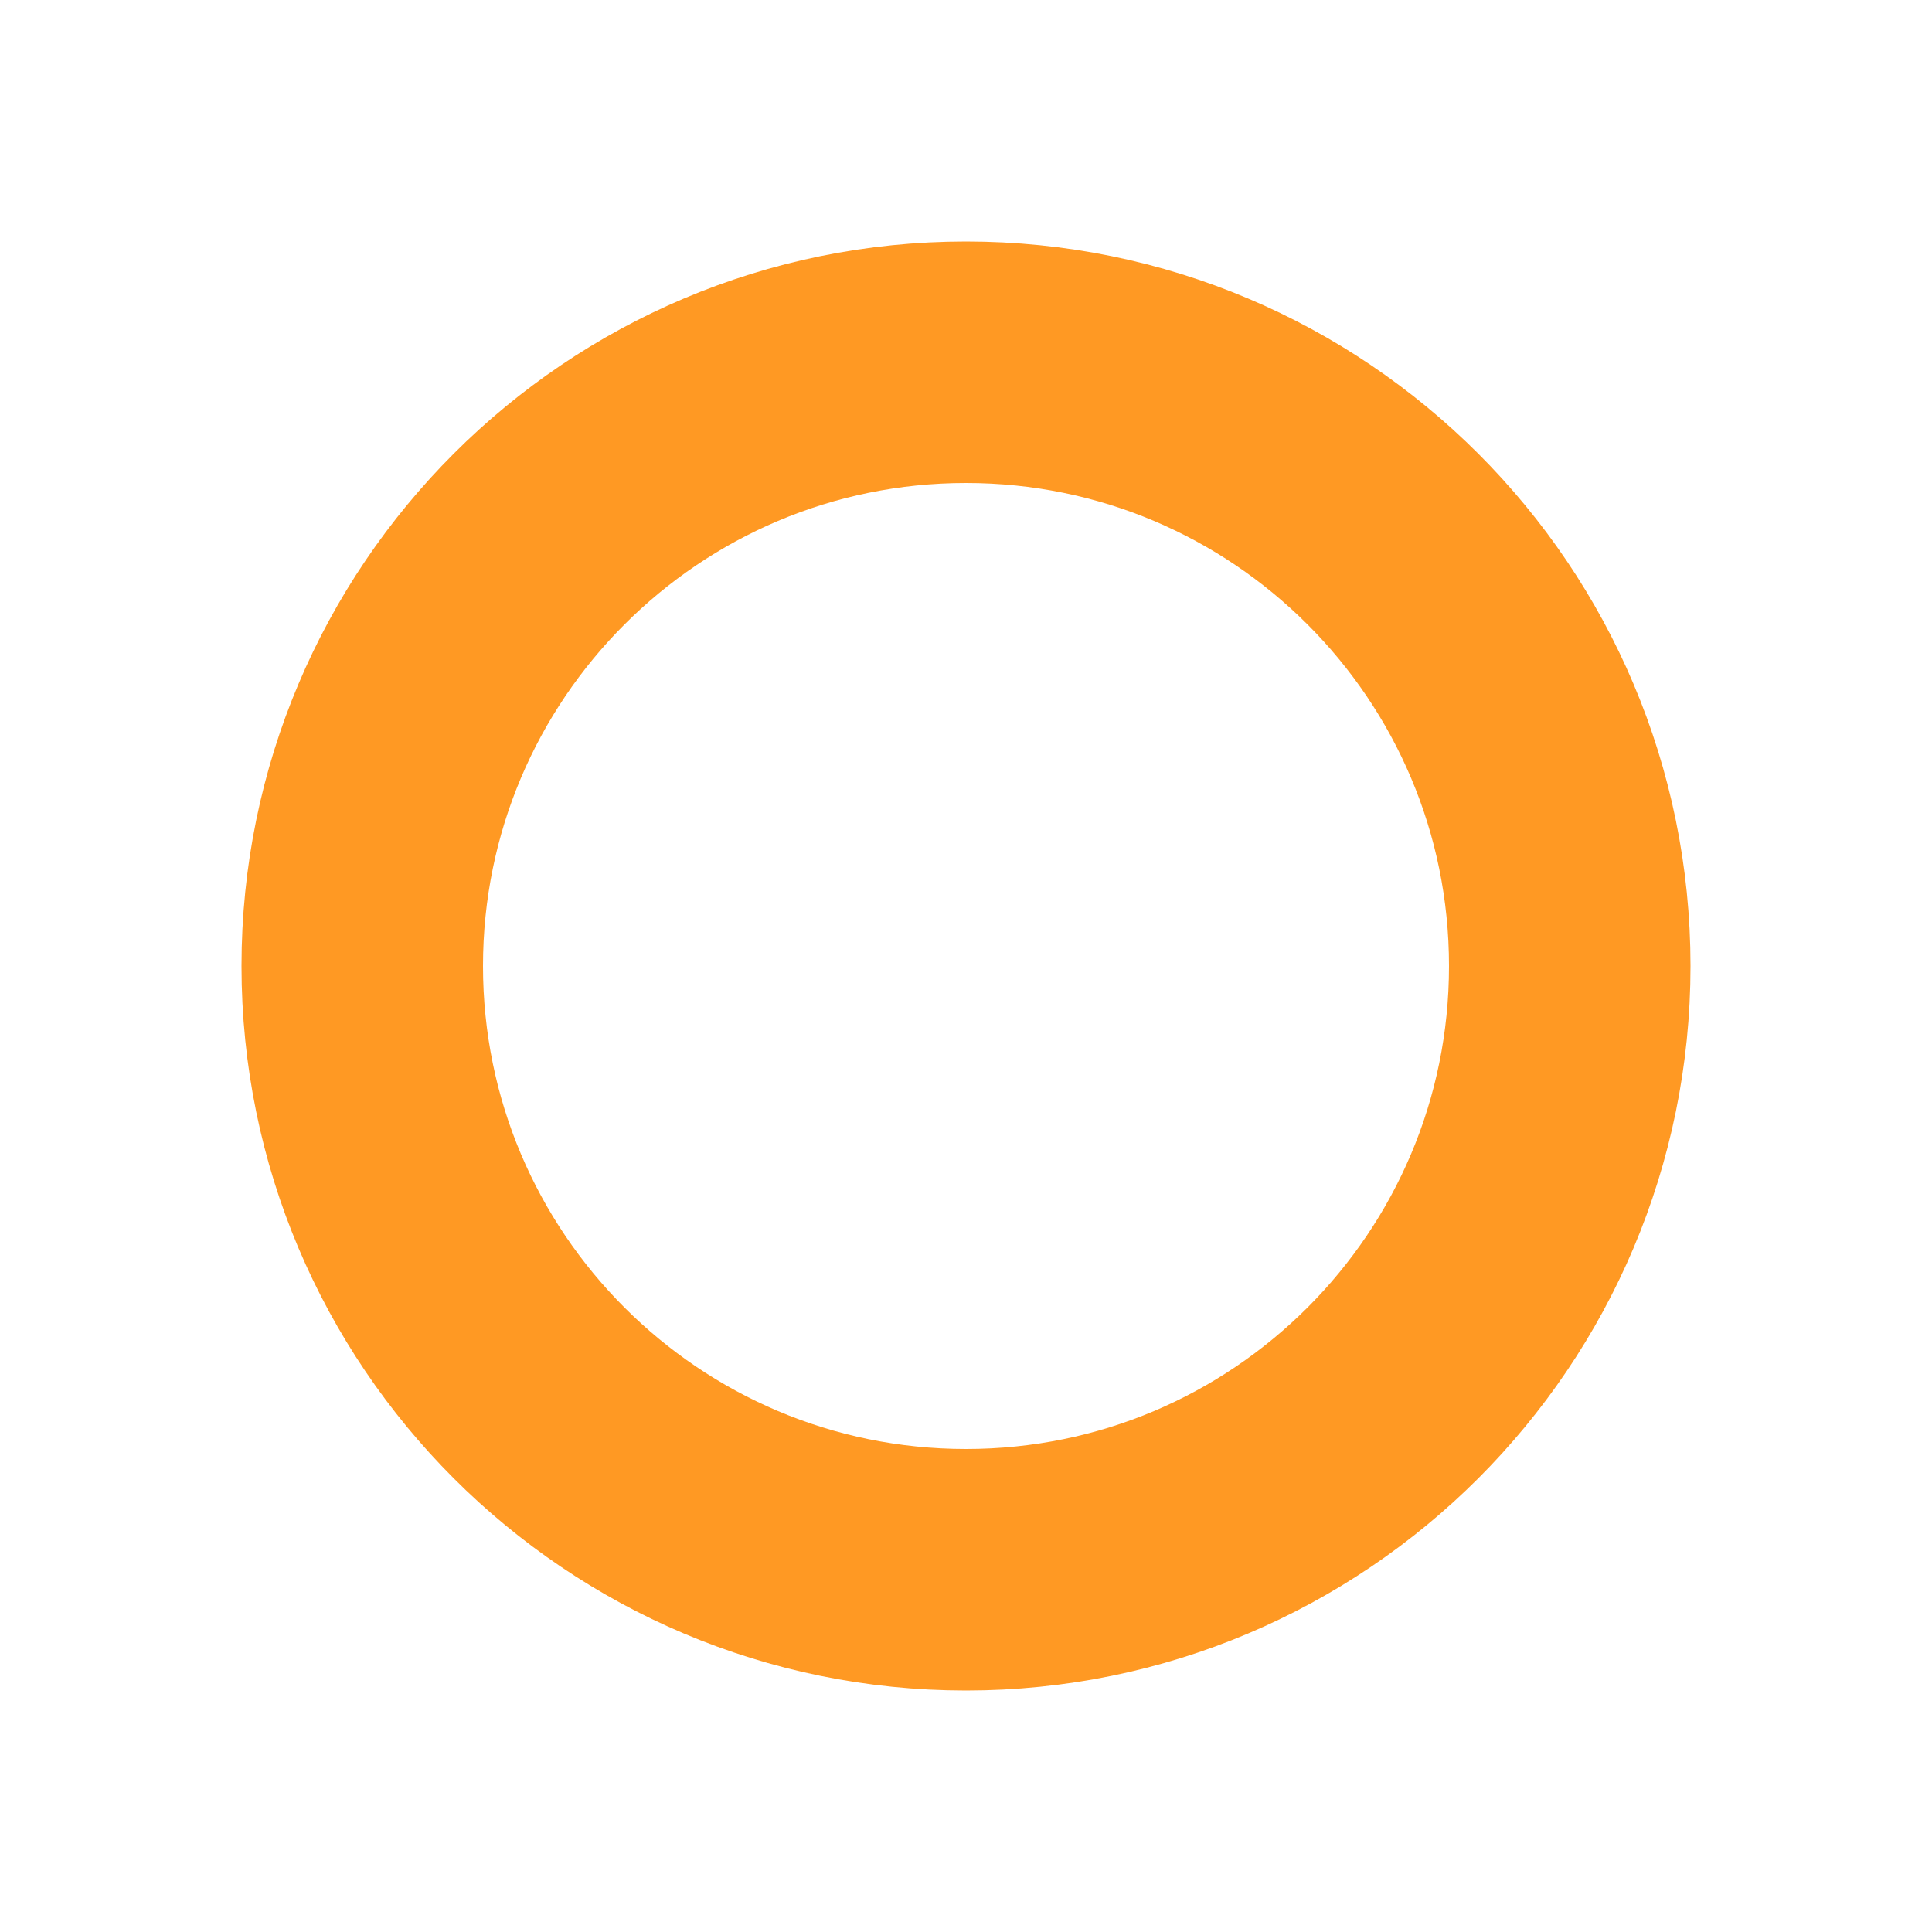
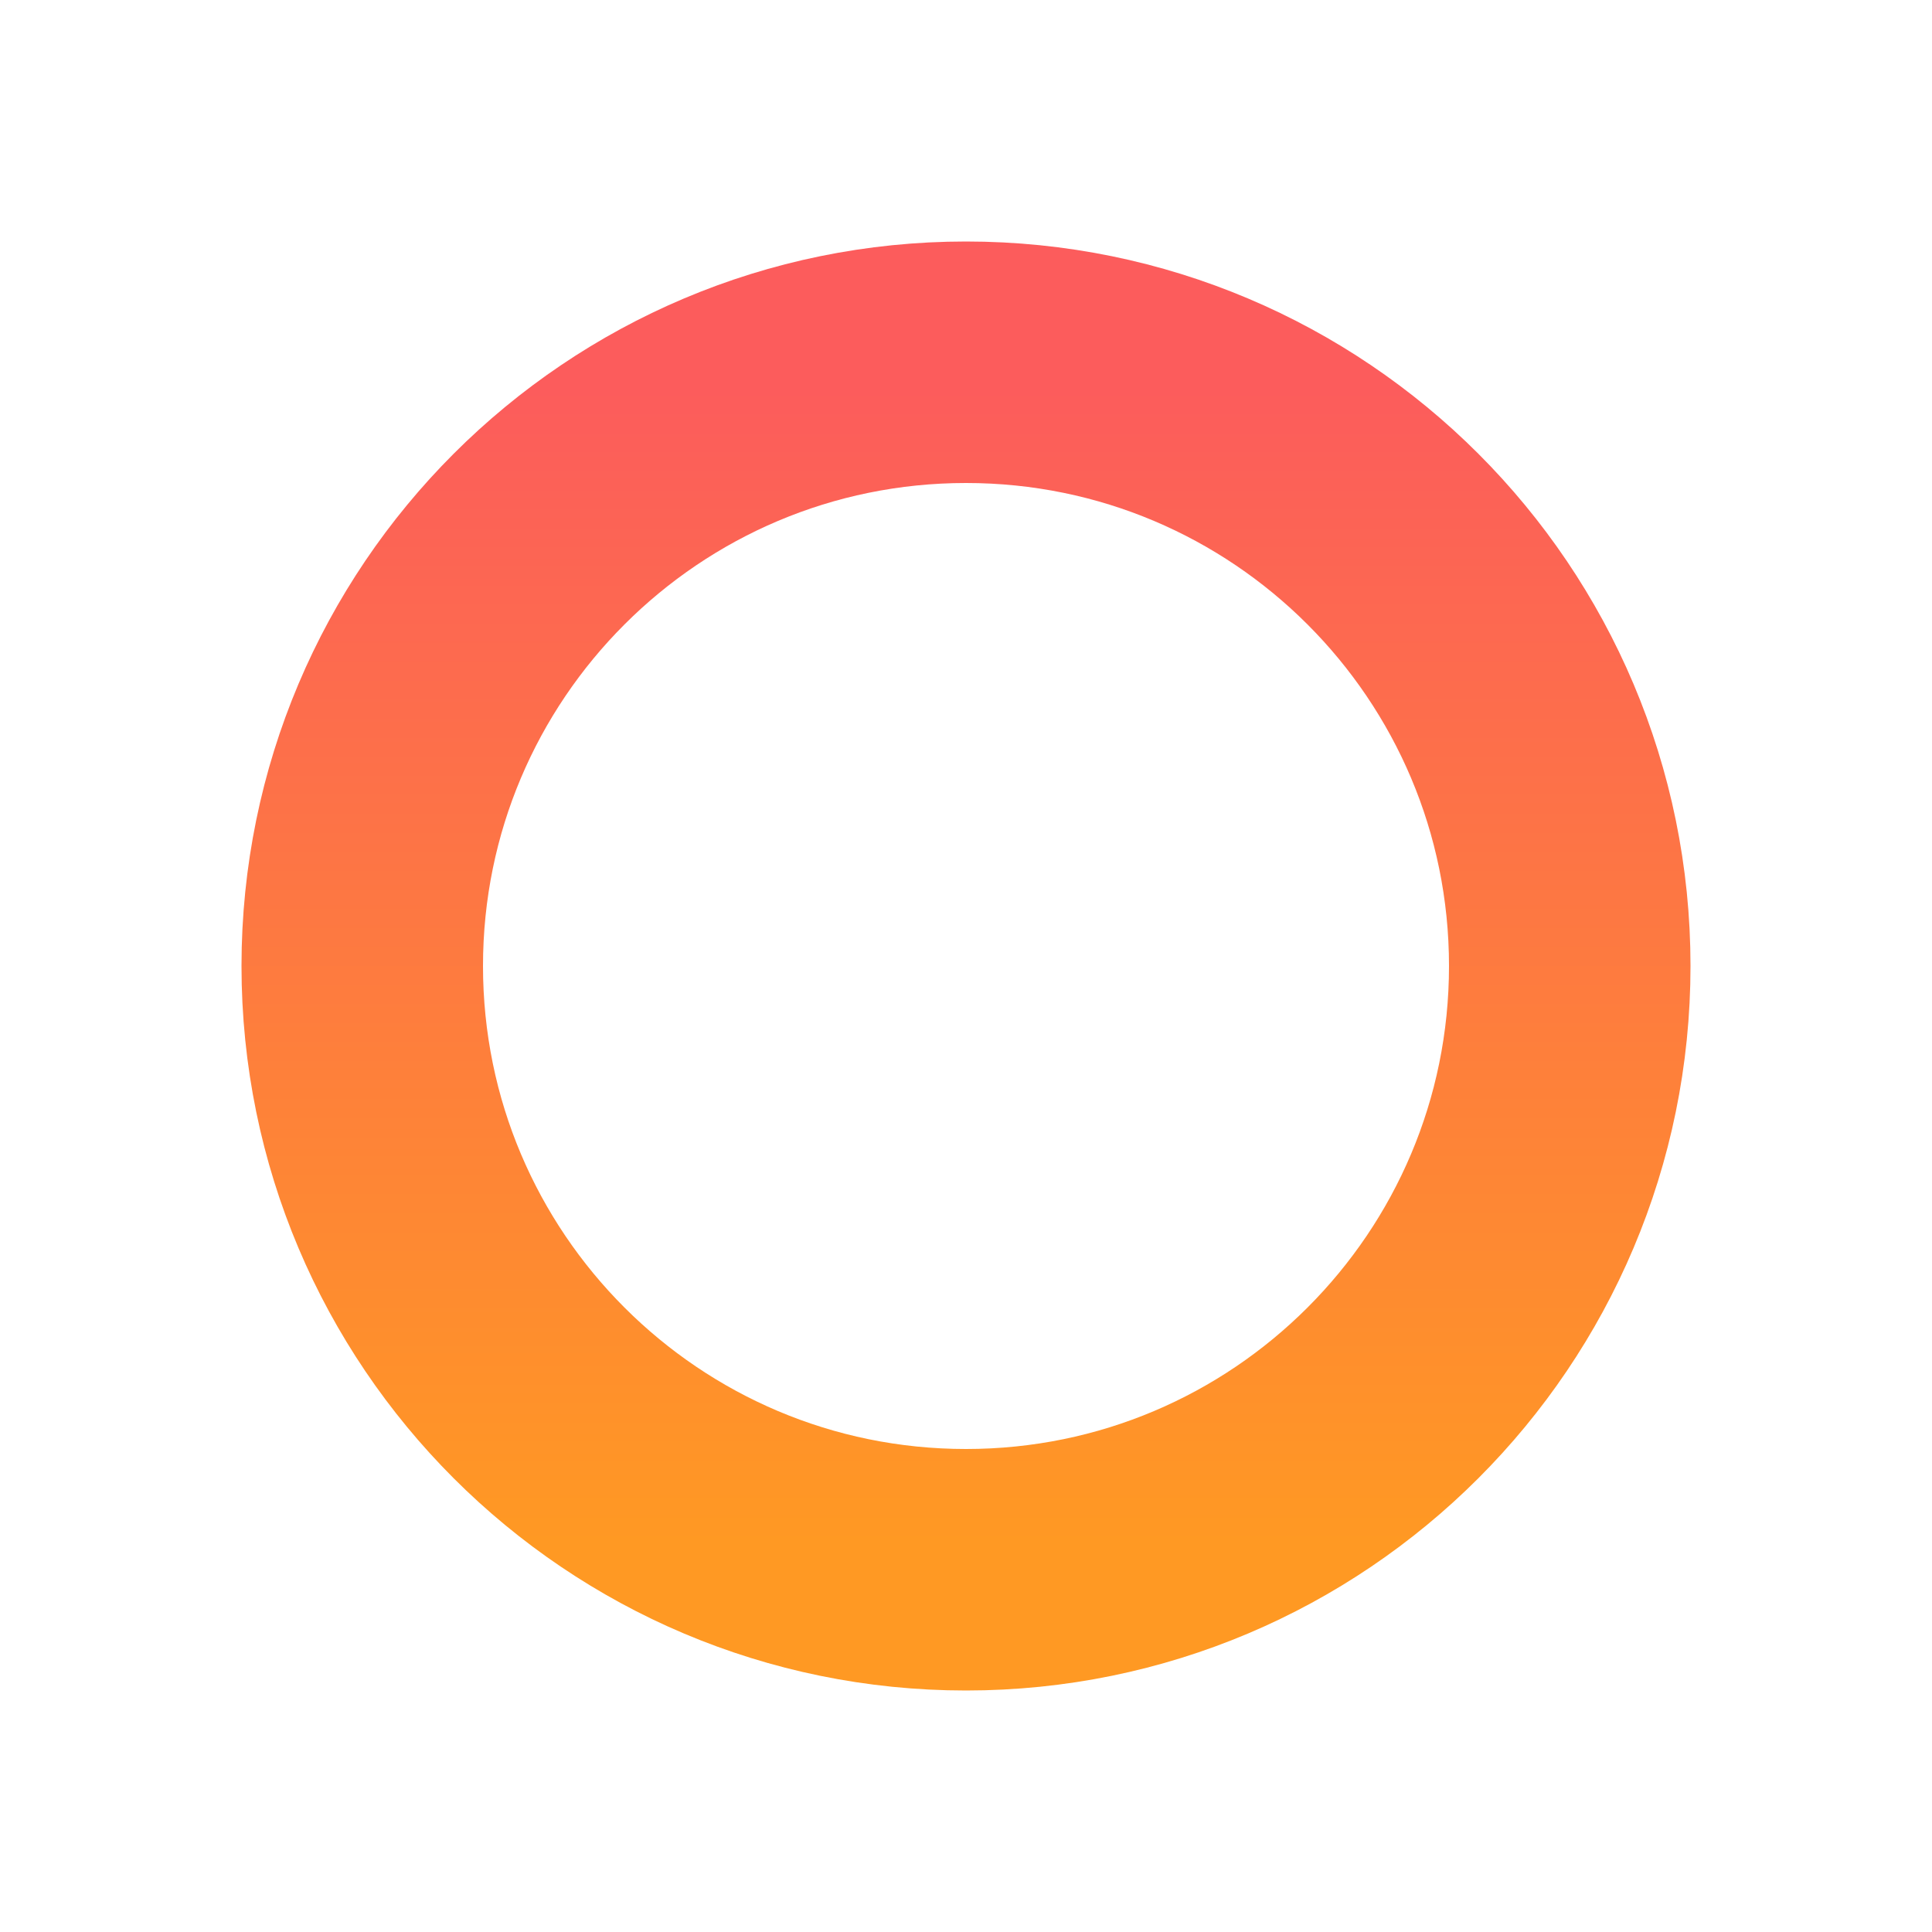
- <svg xmlns="http://www.w3.org/2000/svg" height="16" viewBox="0 0 16 16" width="16" version="1.1" id="svg1">
-   <defs id="defs1" />
-   <circle cx="8" cy="8" r="5" fill="none" stroke-width="2" stroke="#8da5f3" id="circle1" style="stroke:#ff9923;stroke-opacity:1" />
+ <svg xmlns="http://www.w3.org/2000/svg" xmlns:xlink="http://www.w3.org/1999/xlink" height="16" viewBox="0 0 16 16" width="16" version="1.1" id="svg1">
+   <defs id="defs1">
+     <linearGradient id="linearGradient1">
+       <stop style="stop-color:#fc5c5c;stop-opacity:1;" offset="0.1" id="stop1" />
+       <stop style="stop-color:#ff9923;stop-opacity:1;" offset="0.9" id="stop2" />
+     </linearGradient>
+     <linearGradient xlink:href="#linearGradient1" id="linearGradient2" x1="8" y1="2" x2="8" y2="14" gradientUnits="userSpaceOnUse" />
+   </defs>
+   <circle cx="8" cy="8" r="5" fill="none" stroke-width="2" stroke="#8da5f3" id="circle1" style="stroke:url(#linearGradient2);stroke-opacity:1" />
</svg>
